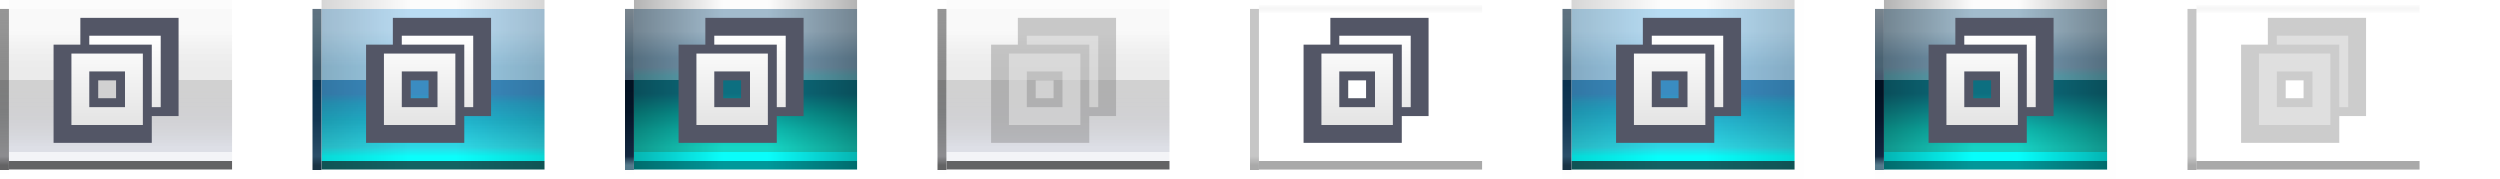
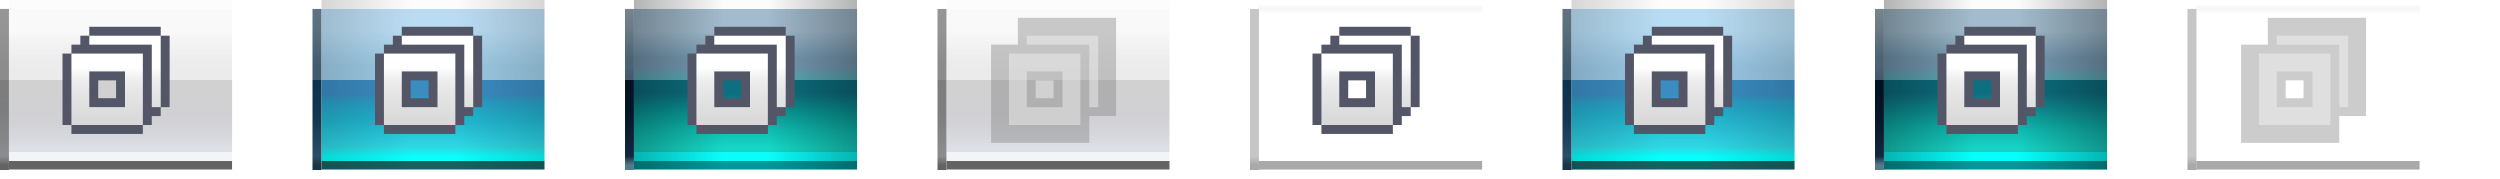
<svg xmlns="http://www.w3.org/2000/svg" width="280" height="20">
  <defs>
    <linearGradient x1="0" y1="0" x2="0" y2="20" gradientUnits="userSpaceOnUse" id="f0Gloss">
      <stop offset="0.025" stop-color="#FCFCFC" stop-opacity="1" />
      <stop offset="0.05" stop-color="#FCFCFC" stop-opacity="1" />
      <stop offset="0.05" stop-color="#F4F4F4" stop-opacity="0.573" />
      <stop offset="0.075" stop-color="#F4F4F4" stop-opacity="0.573" />
      <stop offset="0.175" stop-color="#F4F4F4" stop-opacity="0.573" />
      <stop offset="0.375" stop-color="#D3D3D3" stop-opacity="0.455" />
      <stop offset="0.425" stop-color="#D3D3D3" stop-opacity="0.455" />
      <stop offset="0.45" stop-color="#D3D3D3" stop-opacity="0.455" />
      <stop offset="0.45" stop-color="#000000" stop-opacity="0.18" />
      <stop offset="0.475" stop-color="#000000" stop-opacity="0.18" />
      <stop offset="0.625" stop-color="#21212B" stop-opacity="0.208" />
      <stop offset="0.825" stop-color="#8F96AD" stop-opacity="0.306" />
      <stop offset="0.85" stop-color="#8F96AD" stop-opacity="0.306" />
      <stop offset="0.85" stop-color="#EAECF1" stop-opacity="0.584" />
      <stop offset="0.875" stop-color="#EAECF1" stop-opacity="0.584" />
      <stop offset="0.9" stop-color="#EAECF1" stop-opacity="0.584" />
      <stop offset="0.9" stop-color="#1B1B1D" stop-opacity="0.686" />
      <stop offset="0.925" stop-color="#1B1B1D" stop-opacity="0.686" />
      <stop offset="0.95" stop-color="#1B1B1D" stop-opacity="0.686" />
      <stop offset="0.95" stop-color="#FEFEFE" stop-opacity="0.663" />
      <stop offset="0.975" stop-color="#FEFEFE" stop-opacity="0.663" />
    </linearGradient>
    <linearGradient x2="1" y2="0" id="f0Sides">
      <stop stop-opacity="0.000" />
      <stop offset=".4" stop-opacity="0" />
      <stop offset=".6" stop-opacity="0" />
      <stop offset="1" stop-opacity="0.000" />
    </linearGradient>
    <linearGradient x1="0" y1="0" x2="0" y2="20" gradientUnits="userSpaceOnUse" id="f0Left">
      <stop offset="0.025" stop-color="#797979" stop-opacity="0.78" />
      <stop offset="0.175" stop-color="#6F6F6F" stop-opacity="0.745" />
      <stop offset="0.375" stop-color="#545454" stop-opacity="0.675" />
      <stop offset="0.425" stop-color="#545454" stop-opacity="0.675" />
      <stop offset="0.45" stop-color="#545454" stop-opacity="0.675" />
      <stop offset="0.45" stop-color="#000000" stop-opacity="0.51" />
      <stop offset="0.475" stop-color="#000000" stop-opacity="0.51" />
      <stop offset="0.625" stop-color="#07090B" stop-opacity="0.525" />
      <stop offset="0.875" stop-color="#3A3A3F" stop-opacity="0.58" />
      <stop offset="0.925" stop-color="#1B1B1D" stop-opacity="0.686" />
      <stop offset="0.95" stop-color="#1B1B1D" stop-opacity="0.686" />
      <stop offset="0.95" stop-color="#FEFEFE" stop-opacity="0.663" />
      <stop offset="0.975" stop-color="#FEFEFE" stop-opacity="0.663" />
    </linearGradient>
-     <linearGradient x1="0" y1="2" x2="0" y2="16" gradientUnits="userSpaceOnUse" id="g0restore">
-       <stop offset="0" stop-color="#FFFFFF" stop-opacity="1" />
-       <stop offset="1" stop-color="#D9D9D9" stop-opacity="1" />
+     <linearGradient x1="0" y1="0" x2="0" y2="14" gradientUnits="userSpaceOnUse" id="g0restore">
+       <stop offset="0.179" stop-color="#ffffff" />
+       <stop offset="0.25" stop-color="#ffffff" />
+       <stop offset="0.321" stop-color="#ffffff" />
+       <stop offset="0.393" stop-color="#ffffff" />
+       <stop offset="0.464" stop-color="#f3f3f3" />
+       <stop offset="0.536" stop-color="#eaeaea" />
+       <stop offset="0.607" stop-color="#e5e5e5" />
+       <stop offset="0.679" stop-color="#e1e1e1" />
+       <stop offset="0.75" stop-color="#dddddd" />
+       <stop offset="0.821" stop-color="#d9d9d9" />
    </linearGradient>
    <linearGradient x1="0" y1="0" x2="0" y2="20" gradientUnits="userSpaceOnUse" id="f1Gloss">
      <stop offset="0.025" stop-color="#FCFCFC" stop-opacity="1" />
      <stop offset="0.05" stop-color="#FCFCFC" stop-opacity="1" />
      <stop offset="0.05" stop-color="#B7DBF2" stop-opacity="0.965" />
      <stop offset="0.075" stop-color="#B7DBF2" stop-opacity="0.965" />
      <stop offset="0.175" stop-color="#B7DBF2" stop-opacity="0.965" />
      <stop offset="0.375" stop-color="#97C8E4" stop-opacity="0.953" />
      <stop offset="0.425" stop-color="#97C8E4" stop-opacity="0.953" />
      <stop offset="0.45" stop-color="#97C8E4" stop-opacity="0.953" />
      <stop offset="0.45" stop-color="#2881BB" stop-opacity="0.914" />
      <stop offset="0.475" stop-color="#2881BB" stop-opacity="0.914" />
      <stop offset="0.525" stop-color="#2881BB" stop-opacity="0.914" />
      <stop offset="0.575" stop-color="#1C9AC3" stop-opacity="0.941" />
      <stop offset="0.675" stop-color="#1BB4CE" stop-opacity="0.973" />
      <stop offset="0.825" stop-color="#2ED8E5" stop-opacity="0.996" />
      <stop offset="0.875" stop-color="#0AFEFB" stop-opacity="1" />
      <stop offset="0.9" stop-color="#0AFEFB" stop-opacity="1" />
      <stop offset="0.9" stop-color="#136263" stop-opacity="1" />
      <stop offset="0.925" stop-color="#136263" stop-opacity="1" />
      <stop offset="0.95" stop-color="#136263" stop-opacity="1" />
      <stop offset="0.95" stop-color="#FEFEFE" stop-opacity="0.663" />
      <stop offset="0.975" stop-color="#FEFEFE" stop-opacity="0.663" />
    </linearGradient>
    <linearGradient x2="1" y2="0" id="f1Sides">
      <stop stop-opacity="0.149" />
      <stop offset=".4" stop-opacity="0" />
      <stop offset=".6" stop-opacity="0" />
      <stop offset="1" stop-opacity="0.149" />
    </linearGradient>
    <linearGradient x1="0" y1="0" x2="0" y2="20" gradientUnits="userSpaceOnUse" id="f1Left">
      <stop offset="0.025" stop-color="#5F7180" stop-opacity="0.984" />
      <stop offset="0.175" stop-color="#546C7A" stop-opacity="0.98" />
      <stop offset="0.375" stop-color="#3B576A" stop-opacity="0.976" />
      <stop offset="0.425" stop-color="#3B576A" stop-opacity="0.976" />
      <stop offset="0.45" stop-color="#3B576A" stop-opacity="0.976" />
      <stop offset="0.45" stop-color="#012A48" stop-opacity="0.961" />
      <stop offset="0.475" stop-color="#012A48" stop-opacity="0.961" />
      <stop offset="0.675" stop-color="#0A304D" stop-opacity="0.965" />
      <stop offset="0.875" stop-color="#244964" stop-opacity="0.969" />
      <stop offset="0.925" stop-color="#152F41" stop-opacity="0.976" />
      <stop offset="0.95" stop-color="#152F41" stop-opacity="0.976" />
      <stop offset="0.95" stop-color="#FEFEFE" stop-opacity="0.663" />
      <stop offset="0.975" stop-color="#FEFEFE" stop-opacity="0.663" />
    </linearGradient>
    <linearGradient x1="0" y1="0" x2="0" y2="20" gradientUnits="userSpaceOnUse" id="f2Gloss">
      <stop offset="0.025" stop-color="#FCFCFC" stop-opacity="1" />
      <stop offset="0.05" stop-color="#FCFCFC" stop-opacity="1" />
      <stop offset="0.05" stop-color="#A2BBCD" stop-opacity="1" />
      <stop offset="0.075" stop-color="#A2BBCD" stop-opacity="1" />
      <stop offset="0.175" stop-color="#A2BBCD" stop-opacity="1" />
      <stop offset="0.325" stop-color="#789CB4" stop-opacity="1" />
      <stop offset="0.375" stop-color="#789CB4" stop-opacity="1" />
      <stop offset="0.425" stop-color="#5FAAB9" stop-opacity="1" />
      <stop offset="0.45" stop-color="#5FAAB9" stop-opacity="1" />
      <stop offset="0.45" stop-color="#0D6F80" stop-opacity="1" />
      <stop offset="0.475" stop-color="#0D6F80" stop-opacity="1" />
      <stop offset="0.525" stop-color="#0D6F80" stop-opacity="1" />
      <stop offset="0.625" stop-color="#099997" stop-opacity="1" />
      <stop offset="0.725" stop-color="#0EBCB1" stop-opacity="1" />
      <stop offset="0.825" stop-color="#16D6C5" stop-opacity="1" />
      <stop offset="0.85" stop-color="#16D6C5" stop-opacity="1" />
      <stop offset="0.85" stop-color="#0AFDFA" stop-opacity="1" />
      <stop offset="0.875" stop-color="#0AFDFA" stop-opacity="1" />
      <stop offset="0.9" stop-color="#0AFDFA" stop-opacity="1" />
      <stop offset="0.9" stop-color="#00989A" stop-opacity="1" />
      <stop offset="0.925" stop-color="#00989A" stop-opacity="1" />
      <stop offset="0.95" stop-color="#00989A" stop-opacity="1" />
      <stop offset="0.95" stop-color="#FEFEFE" stop-opacity="0.663" />
      <stop offset="0.975" stop-color="#FEFEFE" stop-opacity="0.663" />
    </linearGradient>
    <linearGradient x2="1" y2="0" id="f2Sides">
      <stop stop-opacity="0.291" />
      <stop offset=".4" stop-opacity="0" />
      <stop offset=".6" stop-opacity="0" />
      <stop offset="1" stop-opacity="0.291" />
    </linearGradient>
    <linearGradient x1="0" y1="0" x2="0" y2="20" gradientUnits="userSpaceOnUse" id="f2Left">
      <stop offset="0.025" stop-color="#7C878F" stop-opacity="1" />
      <stop offset="0.175" stop-color="#687885" stop-opacity="1" />
      <stop offset="0.325" stop-color="#4A6373" stop-opacity="1" />
      <stop offset="0.375" stop-color="#4A6373" stop-opacity="1" />
      <stop offset="0.425" stop-color="#465A6E" stop-opacity="1" />
      <stop offset="0.45" stop-color="#465A6E" stop-opacity="1" />
      <stop offset="0.45" stop-color="#021323" stop-opacity="1" />
      <stop offset="0.475" stop-color="#021323" stop-opacity="1" />
      <stop offset="0.625" stop-color="#041527" stop-opacity="1" />
      <stop offset="0.875" stop-color="#132840" stop-opacity="1" />
      <stop offset="0.925" stop-color="#366277" stop-opacity="0.851" />
      <stop offset="0.95" stop-color="#366277" stop-opacity="0.851" />
      <stop offset="0.95" stop-color="#FEFEFE" stop-opacity="0.663" />
      <stop offset="0.975" stop-color="#FEFEFE" stop-opacity="0.663" />
    </linearGradient>
    <linearGradient x1="0" y1="2" x2="0" y2="16" gradientUnits="userSpaceOnUse" id="g3restore">
      <stop offset="0" stop-color="#FCFCFC" stop-opacity="0.4" />
      <stop offset="1" stop-color="#FCFCFC" stop-opacity="0.4" />
    </linearGradient>
    <linearGradient x1="0" y1="0" x2="0" y2="20" gradientUnits="userSpaceOnUse" id="f4Gloss">
      <stop offset="0.025" stop-color="#FEFEFE" stop-opacity="0.137" />
      <stop offset="0.075" stop-color="#000000" stop-opacity="0" />
      <stop offset="0.825" stop-color="#000000" stop-opacity="0" />
      <stop offset="0.85" stop-color="#000000" stop-opacity="0" />
      <stop offset="0.85" stop-color="#FEFEFE" stop-opacity="0.227" />
      <stop offset="0.875" stop-color="#FEFEFE" stop-opacity="0.227" />
      <stop offset="0.9" stop-color="#FEFEFE" stop-opacity="0.227" />
      <stop offset="0.9" stop-color="#000000" stop-opacity="0.337" />
      <stop offset="0.925" stop-color="#000000" stop-opacity="0.337" />
      <stop offset="0.95" stop-color="#000000" stop-opacity="0.337" />
      <stop offset="0.95" stop-color="#FEFEFE" stop-opacity="0.373" />
      <stop offset="0.975" stop-color="#FEFEFE" stop-opacity="0.373" />
    </linearGradient>
    <linearGradient x1="0" y1="0" x2="0" y2="20" gradientUnits="userSpaceOnUse" id="f4Left">
      <stop offset="0.025" stop-color="#000000" stop-opacity="0.224" />
      <stop offset="0.875" stop-color="#000000" stop-opacity="0.224" />
      <stop offset="0.925" stop-color="#000000" stop-opacity="0.337" />
      <stop offset="0.95" stop-color="#000000" stop-opacity="0.337" />
      <stop offset="0.95" stop-color="#FEFEFE" stop-opacity="0.373" />
      <stop offset="0.975" stop-color="#FEFEFE" stop-opacity="0.373" />
    </linearGradient>
    <linearGradient x1="0" y1="0" x2="0" y2="20" gradientUnits="userSpaceOnUse" id="f5Gloss">
      <stop offset="0.025" stop-color="#FCFCFC" stop-opacity="1" />
      <stop offset="0.05" stop-color="#FCFCFC" stop-opacity="1" />
      <stop offset="0.05" stop-color="#B5DBF3" stop-opacity="0.969" />
      <stop offset="0.075" stop-color="#B5DBF3" stop-opacity="0.969" />
      <stop offset="0.175" stop-color="#B5DBF3" stop-opacity="0.969" />
      <stop offset="0.375" stop-color="#96C6E4" stop-opacity="0.957" />
      <stop offset="0.425" stop-color="#96C6E4" stop-opacity="0.957" />
      <stop offset="0.45" stop-color="#96C6E4" stop-opacity="0.957" />
      <stop offset="0.45" stop-color="#2982BC" stop-opacity="0.922" />
      <stop offset="0.475" stop-color="#2982BC" stop-opacity="0.922" />
      <stop offset="0.525" stop-color="#2982BC" stop-opacity="0.922" />
      <stop offset="0.575" stop-color="#1D9AC3" stop-opacity="0.941" />
      <stop offset="0.625" stop-color="#1AA9C9" stop-opacity="0.961" />
      <stop offset="0.825" stop-color="#2ED7E5" stop-opacity="0.996" />
      <stop offset="0.875" stop-color="#06FEFB" stop-opacity="1" />
      <stop offset="0.9" stop-color="#06FEFB" stop-opacity="1" />
      <stop offset="0.9" stop-color="#136163" stop-opacity="1" />
      <stop offset="0.925" stop-color="#136163" stop-opacity="1" />
      <stop offset="0.95" stop-color="#136163" stop-opacity="1" />
      <stop offset="0.95" stop-color="#FEFEFE" stop-opacity="0.498" />
      <stop offset="0.975" stop-color="#FEFEFE" stop-opacity="0.498" />
    </linearGradient>
    <linearGradient x2="1" y2="0" id="f5Sides">
      <stop stop-opacity="0.148" />
      <stop offset=".4" stop-opacity="0" />
      <stop offset=".6" stop-opacity="0" />
      <stop offset="1" stop-opacity="0.148" />
    </linearGradient>
    <linearGradient x1="0" y1="0" x2="0" y2="20" gradientUnits="userSpaceOnUse" id="f5Left">
      <stop offset="0.025" stop-color="#5F7180" stop-opacity="0.984" />
      <stop offset="0.175" stop-color="#546C7A" stop-opacity="0.98" />
      <stop offset="0.375" stop-color="#3B576A" stop-opacity="0.976" />
      <stop offset="0.425" stop-color="#3B576A" stop-opacity="0.976" />
      <stop offset="0.45" stop-color="#3B576A" stop-opacity="0.976" />
      <stop offset="0.45" stop-color="#012A48" stop-opacity="0.961" />
      <stop offset="0.475" stop-color="#012A48" stop-opacity="0.961" />
      <stop offset="0.675" stop-color="#0A304D" stop-opacity="0.965" />
      <stop offset="0.875" stop-color="#244964" stop-opacity="0.969" />
      <stop offset="0.925" stop-color="#152F41" stop-opacity="0.976" />
      <stop offset="0.95" stop-color="#152F41" stop-opacity="0.976" />
      <stop offset="0.95" stop-color="#FEFEFE" stop-opacity="0.498" />
      <stop offset="0.975" stop-color="#FEFEFE" stop-opacity="0.498" />
    </linearGradient>
    <linearGradient x1="0" y1="0" x2="0" y2="20" gradientUnits="userSpaceOnUse" id="f6Gloss">
      <stop offset="0.025" stop-color="#FCFCFC" stop-opacity="1" />
      <stop offset="0.05" stop-color="#FCFCFC" stop-opacity="1" />
      <stop offset="0.05" stop-color="#A2BCCD" stop-opacity="1" />
      <stop offset="0.075" stop-color="#A2BCCD" stop-opacity="1" />
      <stop offset="0.175" stop-color="#A2BCCD" stop-opacity="1" />
      <stop offset="0.325" stop-color="#789CB4" stop-opacity="1" />
      <stop offset="0.375" stop-color="#789CB4" stop-opacity="1" />
      <stop offset="0.425" stop-color="#60AAB9" stop-opacity="1" />
      <stop offset="0.45" stop-color="#60AAB9" stop-opacity="1" />
      <stop offset="0.45" stop-color="#0D6F80" stop-opacity="1" />
      <stop offset="0.475" stop-color="#0D6F80" stop-opacity="1" />
      <stop offset="0.525" stop-color="#0D6F80" stop-opacity="1" />
      <stop offset="0.725" stop-color="#0EBAB0" stop-opacity="1" />
      <stop offset="0.825" stop-color="#17D2C4" stop-opacity="1" />
      <stop offset="0.85" stop-color="#17D2C4" stop-opacity="1" />
      <stop offset="0.85" stop-color="#06FEFB" stop-opacity="1" />
      <stop offset="0.875" stop-color="#06FEFB" stop-opacity="1" />
      <stop offset="0.9" stop-color="#06FEFB" stop-opacity="1" />
      <stop offset="0.9" stop-color="#029799" stop-opacity="1" />
      <stop offset="0.925" stop-color="#029799" stop-opacity="1" />
      <stop offset="0.95" stop-color="#029799" stop-opacity="1" />
      <stop offset="0.95" stop-color="#FEFEFE" stop-opacity="0.498" />
      <stop offset="0.975" stop-color="#FEFEFE" stop-opacity="0.498" />
    </linearGradient>
    <linearGradient x1="0" y1="0" x2="0" y2="20" gradientUnits="userSpaceOnUse" id="f6Left">
      <stop offset="0.025" stop-color="#7C878F" stop-opacity="1" />
      <stop offset="0.175" stop-color="#687885" stop-opacity="1" />
      <stop offset="0.325" stop-color="#4A6373" stop-opacity="1" />
      <stop offset="0.375" stop-color="#4A6373" stop-opacity="1" />
      <stop offset="0.425" stop-color="#465A6E" stop-opacity="1" />
      <stop offset="0.45" stop-color="#465A6E" stop-opacity="1" />
      <stop offset="0.45" stop-color="#021323" stop-opacity="1" />
      <stop offset="0.475" stop-color="#021323" stop-opacity="1" />
      <stop offset="0.525" stop-color="#021323" stop-opacity="1" />
      <stop offset="0.675" stop-color="#07172B" stop-opacity="1" />
      <stop offset="0.875" stop-color="#132840" stop-opacity="1" />
      <stop offset="0.925" stop-color="#366277" stop-opacity="0.851" />
      <stop offset="0.95" stop-color="#366277" stop-opacity="0.851" />
      <stop offset="0.95" stop-color="#FEFEFE" stop-opacity="0.498" />
      <stop offset="0.975" stop-color="#FEFEFE" stop-opacity="0.498" />
    </linearGradient>
  </defs>
  <g id="active-center">
    <g transform="translate(0 0)">
      <path d="M1 0V19H26V0Z" fill="url(#f0Gloss)" />
      <path d="M1 0V19H26V0Z" fill="url(#f0Sides)" />
      <path d="M0.5 0.5V19.5H26.5V0.5" stroke="#FEFEFE" stroke-opacity="0.663" stroke-width="1" stroke-linecap="square" fill="none" />
      <rect x="0" y="1" width="1" height="18.5" fill="url(#f0Left)" />
    </g>
    <g transform="translate(6,2)">
-       <path d="M3 0h11v11h-3v3H0V3h3zM5,7h2v2h-2z" fill="#535666" fill-opacity="1" fill-rule="evenodd" />
+       <path d="M4 1H12V2H13V10H12V11H11V12H10V13H2V12H1V4H2V3H3V2H4ZM5,7h2v2h-2z" fill="#535666" fill-opacity="1" fill-rule="evenodd" />
      <path d="M4 2h8v8h-1V3H4z" fill="url(#g0restore)" fill-rule="evenodd" />
      <path d="M2,4h8v8h-8zM4,6h4v4h-4z" fill="url(#g0restore)" fill-rule="evenodd" />
    </g>
  </g>
  <g id="hover-center">
    <g transform="translate(35 0)">
      <path d="M1 0V19H26V0Z" fill="url(#f1Gloss)" />
      <path d="M1 0V19H26V0Z" fill="url(#f1Sides)" />
      <path d="M0.5 0.5V19.5H26.5V0.5" stroke="#FEFEFE" stroke-opacity="0.663" stroke-width="1" stroke-linecap="square" fill="none" />
      <rect x="0" y="1" width="1" height="18.5" fill="url(#f1Left)" />
    </g>
    <g transform="translate(41,2)">
-       <path d="M3 0h11v11h-3v3H0V3h3zM5,7h2v2h-2z" fill="#535666" fill-opacity="1" fill-rule="evenodd" />
+       <path d="M4 1H12V2H13V10H12V11H11V12H10V13H2V12H1V4H2V3H3V2H4ZM5,7h2v2h-2z" fill="#535666" fill-opacity="1" fill-rule="evenodd" />
      <path d="M4 2h8v8h-1V3H4z" fill="url(#g0restore)" fill-rule="evenodd" />
      <path d="M2,4h8v8h-8zM4,6h4v4h-4z" fill="url(#g0restore)" fill-rule="evenodd" />
    </g>
  </g>
  <g id="pressed-center">
    <g transform="translate(70 0)">
      <path d="M1 0V19H26V0Z" fill="url(#f2Gloss)" />
      <path d="M1 0V19H26V0Z" fill="url(#f2Sides)" />
      <path d="M0.5 0.5V19.5H26.5V0.5" stroke="#FEFEFE" stroke-opacity="0.663" stroke-width="1" stroke-linecap="square" fill="none" />
      <rect x="0" y="1" width="1" height="18.5" fill="url(#f2Left)" />
    </g>
    <g transform="translate(76,2)">
-       <path d="M3 0h11v11h-3v3H0V3h3zM5,7h2v2h-2z" fill="#535666" fill-opacity="1" fill-rule="evenodd" />
+       <path d="M4 1H12V2H13V10H12V11H11V12H10V13H2V12H1V4H2V3H3V2H4ZM5,7h2v2h-2z" fill="#535666" fill-opacity="1" fill-rule="evenodd" />
      <path d="M4 2h8v8h-1V3H4z" fill="url(#g0restore)" fill-rule="evenodd" />
      <path d="M2,4h8v8h-8zM4,6h4v4h-4z" fill="url(#g0restore)" fill-rule="evenodd" />
    </g>
  </g>
  <g id="deactivated-center">
    <g transform="translate(105 0)">
      <path d="M1 0V19H26V0Z" fill="url(#f0Gloss)" />
      <path d="M1 0V19H26V0Z" fill="url(#f0Sides)" />
      <path d="M0.5 0.5V19.5H26.5V0.5" stroke="#FEFEFE" stroke-opacity="0.663" stroke-width="1" stroke-linecap="square" fill="none" />
      <rect x="0" y="1" width="1" height="18.5" fill="url(#f0Left)" />
    </g>
    <g transform="translate(111,2)">
      <path d="M3 0h11v11h-3v3H0V3h3zM5,7h2v2h-2z" fill="#7F7F7F" fill-opacity="0.4" fill-rule="evenodd" />
      <path d="M4 2h8v8h-1V3H4z" fill="url(#g3restore)" fill-rule="evenodd" />
      <path d="M2,4h8v8h-8zM4,6h4v4h-4z" fill="url(#g3restore)" fill-rule="evenodd" />
    </g>
  </g>
  <g id="inactive-center">
    <g transform="translate(140 0)">
      <path d="M1 0V19H26V0Z" fill="url(#f4Gloss)" />
      <path d="M1 0V19H26V0Z" fill="url(#f0Sides)" />
      <path d="M0.5 0.5V19.5H26.5V0.5" stroke="#FEFEFE" stroke-opacity="0.373" stroke-width="1" stroke-linecap="square" fill="none" />
      <rect x="0" y="1" width="1" height="18.5" fill="url(#f4Left)" />
    </g>
    <g transform="translate(146,2)">
-       <path d="M3 0h11v11h-3v3H0V3h3zM5,7h2v2h-2z" fill="#535666" fill-opacity="1" fill-rule="evenodd" />
+       <path d="M4 1H12V2H13V10H12V11H11V12H10V13H2V12H1V4H2V3H3V2H4ZM5,7h2v2h-2z" fill="#535666" fill-opacity="1" fill-rule="evenodd" />
      <path d="M4 2h8v8h-1V3H4z" fill="url(#g0restore)" fill-rule="evenodd" />
      <path d="M2,4h8v8h-8zM4,6h4v4h-4z" fill="url(#g0restore)" fill-rule="evenodd" />
    </g>
  </g>
  <g id="hover-inactive-center">
    <g transform="translate(175 0)">
      <path d="M1 0V19H26V0Z" fill="url(#f5Gloss)" />
      <path d="M1 0V19H26V0Z" fill="url(#f5Sides)" />
      <path d="M0.5 0.5V19.5H26.5V0.5" stroke="#FEFEFE" stroke-opacity="0.498" stroke-width="1" stroke-linecap="square" fill="none" />
      <rect x="0" y="1" width="1" height="18.5" fill="url(#f5Left)" />
    </g>
    <g transform="translate(181,2)">
-       <path d="M3 0h11v11h-3v3H0V3h3zM5,7h2v2h-2z" fill="#535666" fill-opacity="1" fill-rule="evenodd" />
+       <path d="M4 1H12V2H13V10H12V11H11V12H10V13H2V12H1V4H2V3H3V2H4ZM5,7h2v2h-2z" fill="#535666" fill-opacity="1" fill-rule="evenodd" />
      <path d="M4 2h8v8h-1V3H4z" fill="url(#g0restore)" fill-rule="evenodd" />
      <path d="M2,4h8v8h-8zM4,6h4v4h-4z" fill="url(#g0restore)" fill-rule="evenodd" />
    </g>
  </g>
  <g id="pressed-inactive-center">
    <g transform="translate(210 0)">
      <path d="M1 0V19H26V0Z" fill="url(#f6Gloss)" />
      <path d="M1 0V19H26V0Z" fill="url(#f2Sides)" />
      <path d="M0.5 0.5V19.5H26.5V0.5" stroke="#FEFEFE" stroke-opacity="0.498" stroke-width="1" stroke-linecap="square" fill="none" />
      <rect x="0" y="1" width="1" height="18.5" fill="url(#f6Left)" />
    </g>
    <g transform="translate(216,2)">
-       <path d="M3 0h11v11h-3v3H0V3h3zM5,7h2v2h-2z" fill="#535666" fill-opacity="1" fill-rule="evenodd" />
+       <path d="M4 1H12V2H13V10H12V11H11V12H10V13H2V12H1V4H2V3H3V2H4ZM5,7h2v2h-2z" fill="#535666" fill-opacity="1" fill-rule="evenodd" />
      <path d="M4 2h8v8h-1V3H4z" fill="url(#g0restore)" fill-rule="evenodd" />
      <path d="M2,4h8v8h-8zM4,6h4v4h-4z" fill="url(#g0restore)" fill-rule="evenodd" />
    </g>
  </g>
  <g id="deactivated-inactive-center">
    <g transform="translate(245 0)">
      <path d="M1 0V19H26V0Z" fill="url(#f4Gloss)" />
      <path d="M1 0V19H26V0Z" fill="url(#f0Sides)" />
      <path d="M0.5 0.5V19.5H26.5V0.5" stroke="#FEFEFE" stroke-opacity="0.373" stroke-width="1" stroke-linecap="square" fill="none" />
      <rect x="0" y="1" width="1" height="18.5" fill="url(#f4Left)" />
    </g>
    <g transform="translate(251,2)">
      <path d="M3 0h11v11h-3v3H0V3h3zM5,7h2v2h-2z" fill="#7F7F7F" fill-opacity="0.4" fill-rule="evenodd" />
      <path d="M4 2h8v8h-1V3H4z" fill="url(#g3restore)" fill-rule="evenodd" />
      <path d="M2,4h8v8h-8zM4,6h4v4h-4z" fill="url(#g3restore)" fill-rule="evenodd" />
    </g>
  </g>
</svg>
